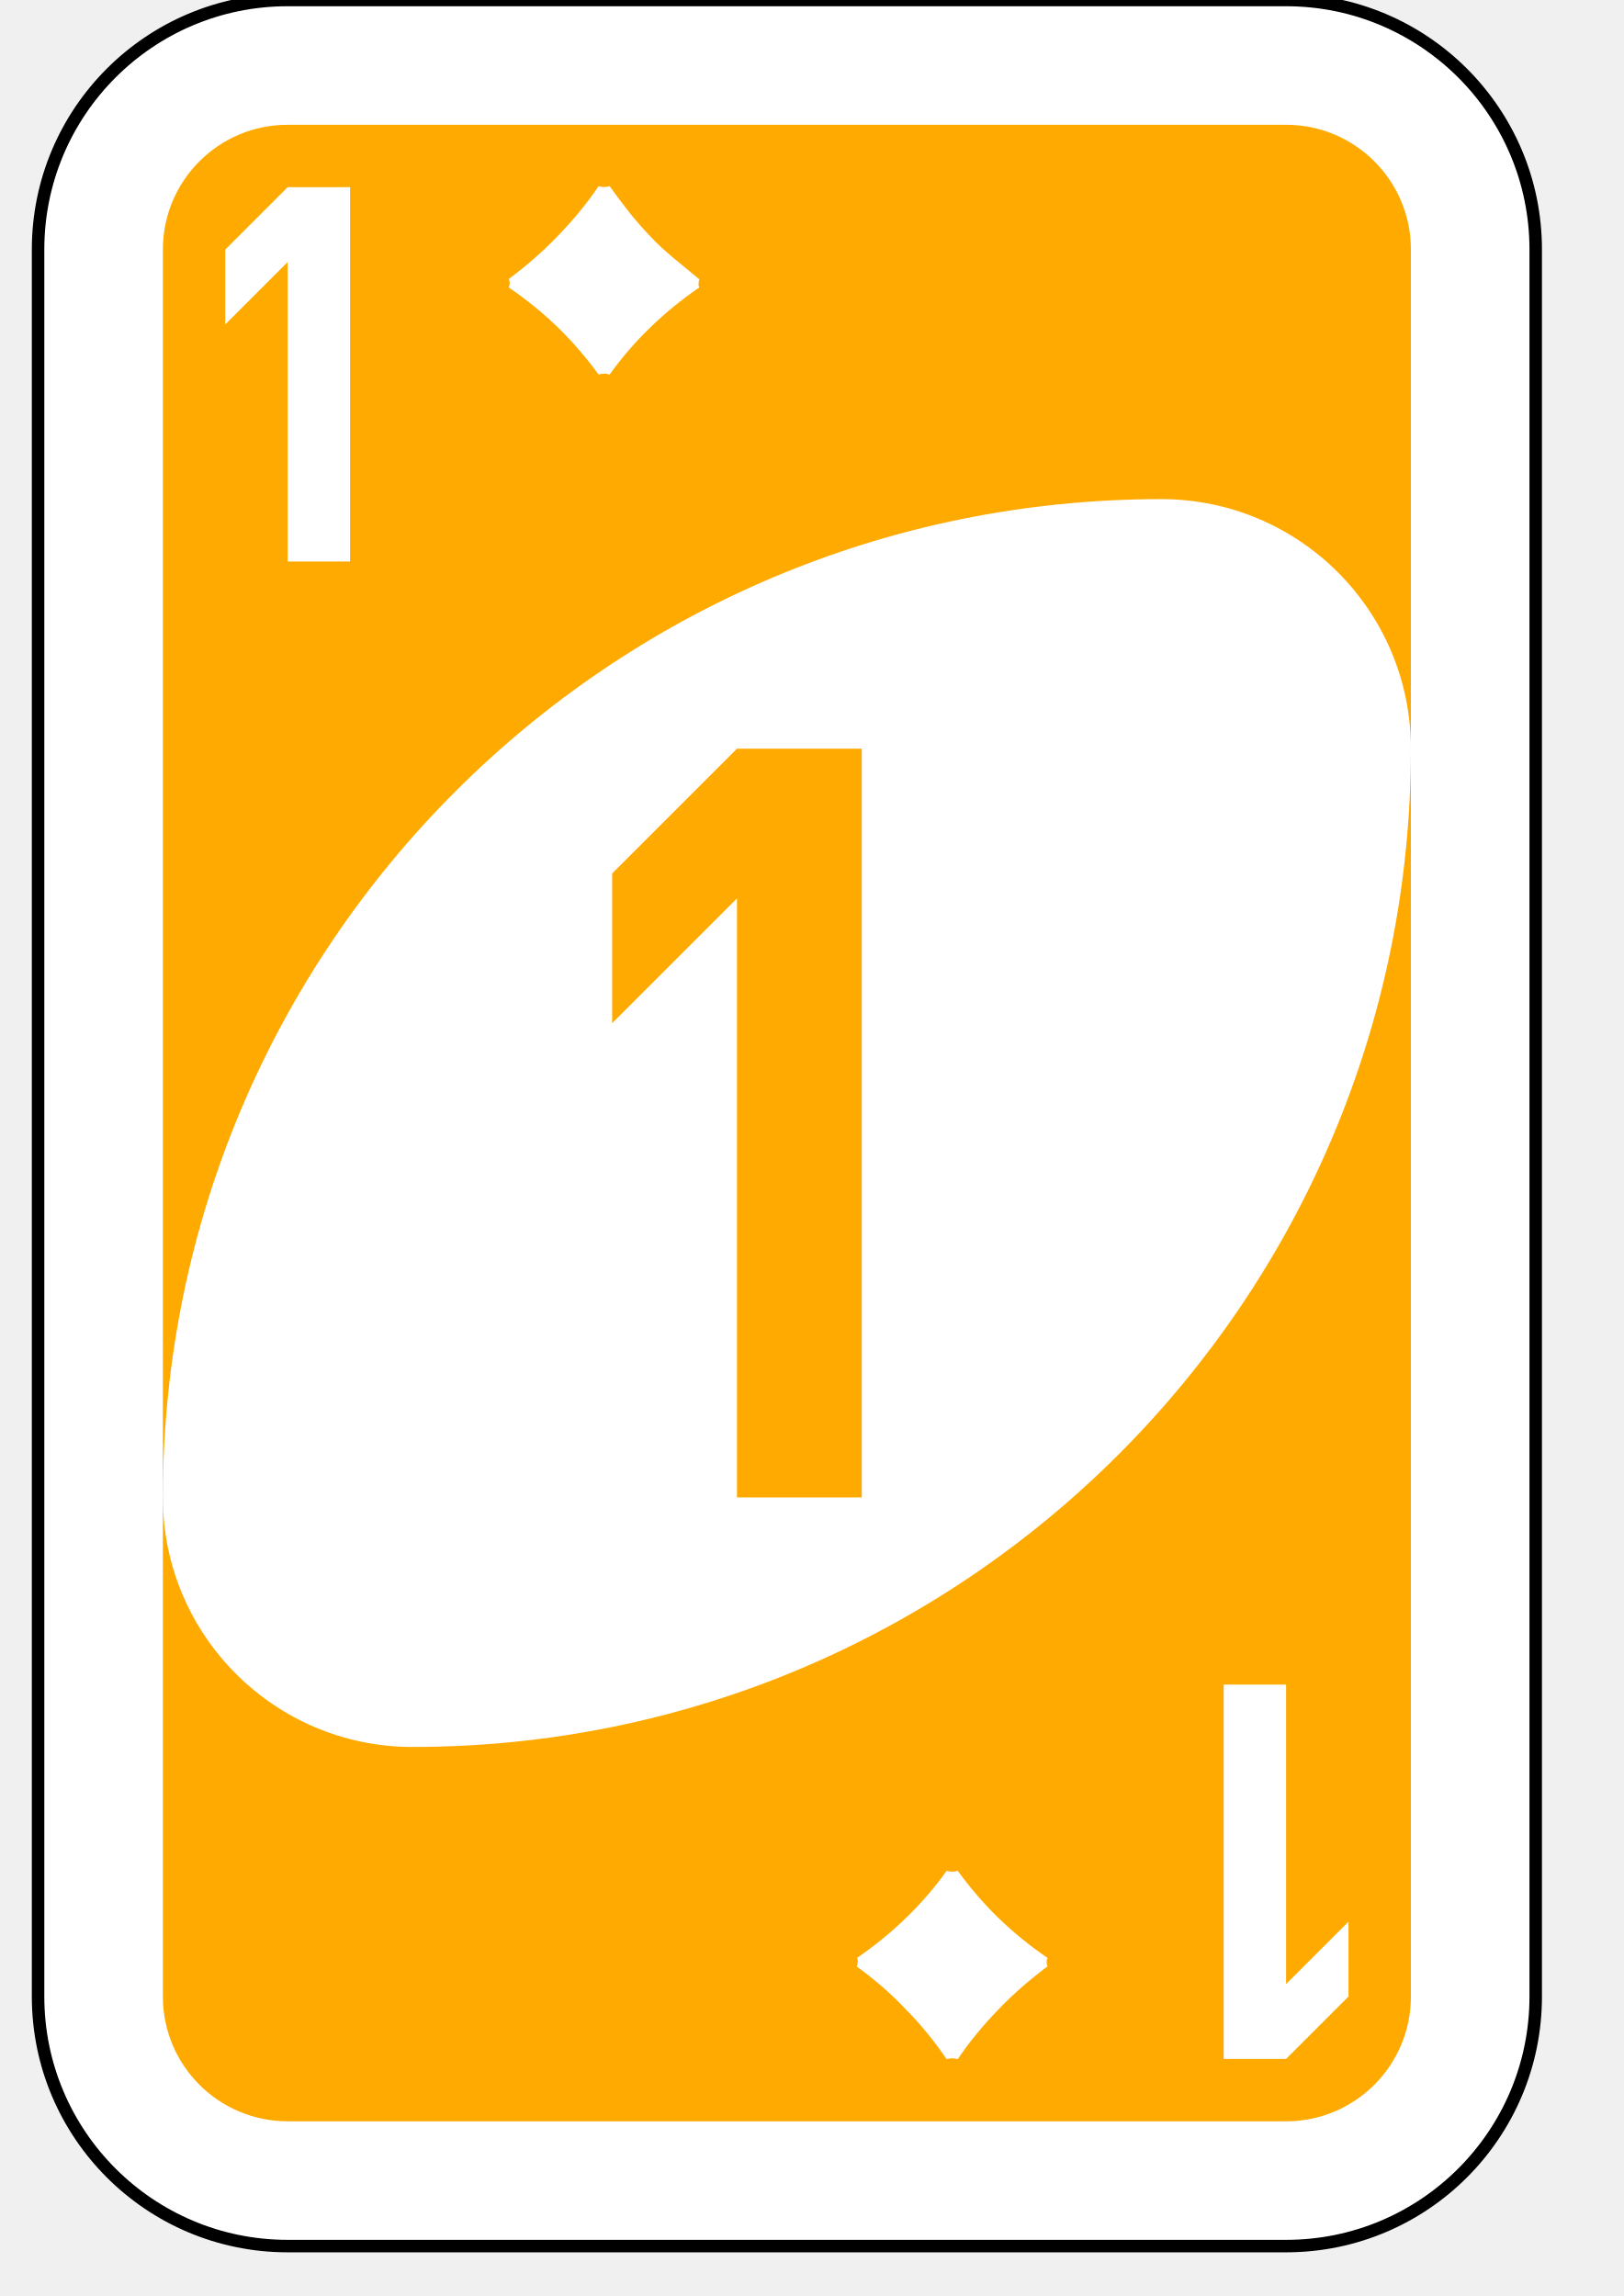
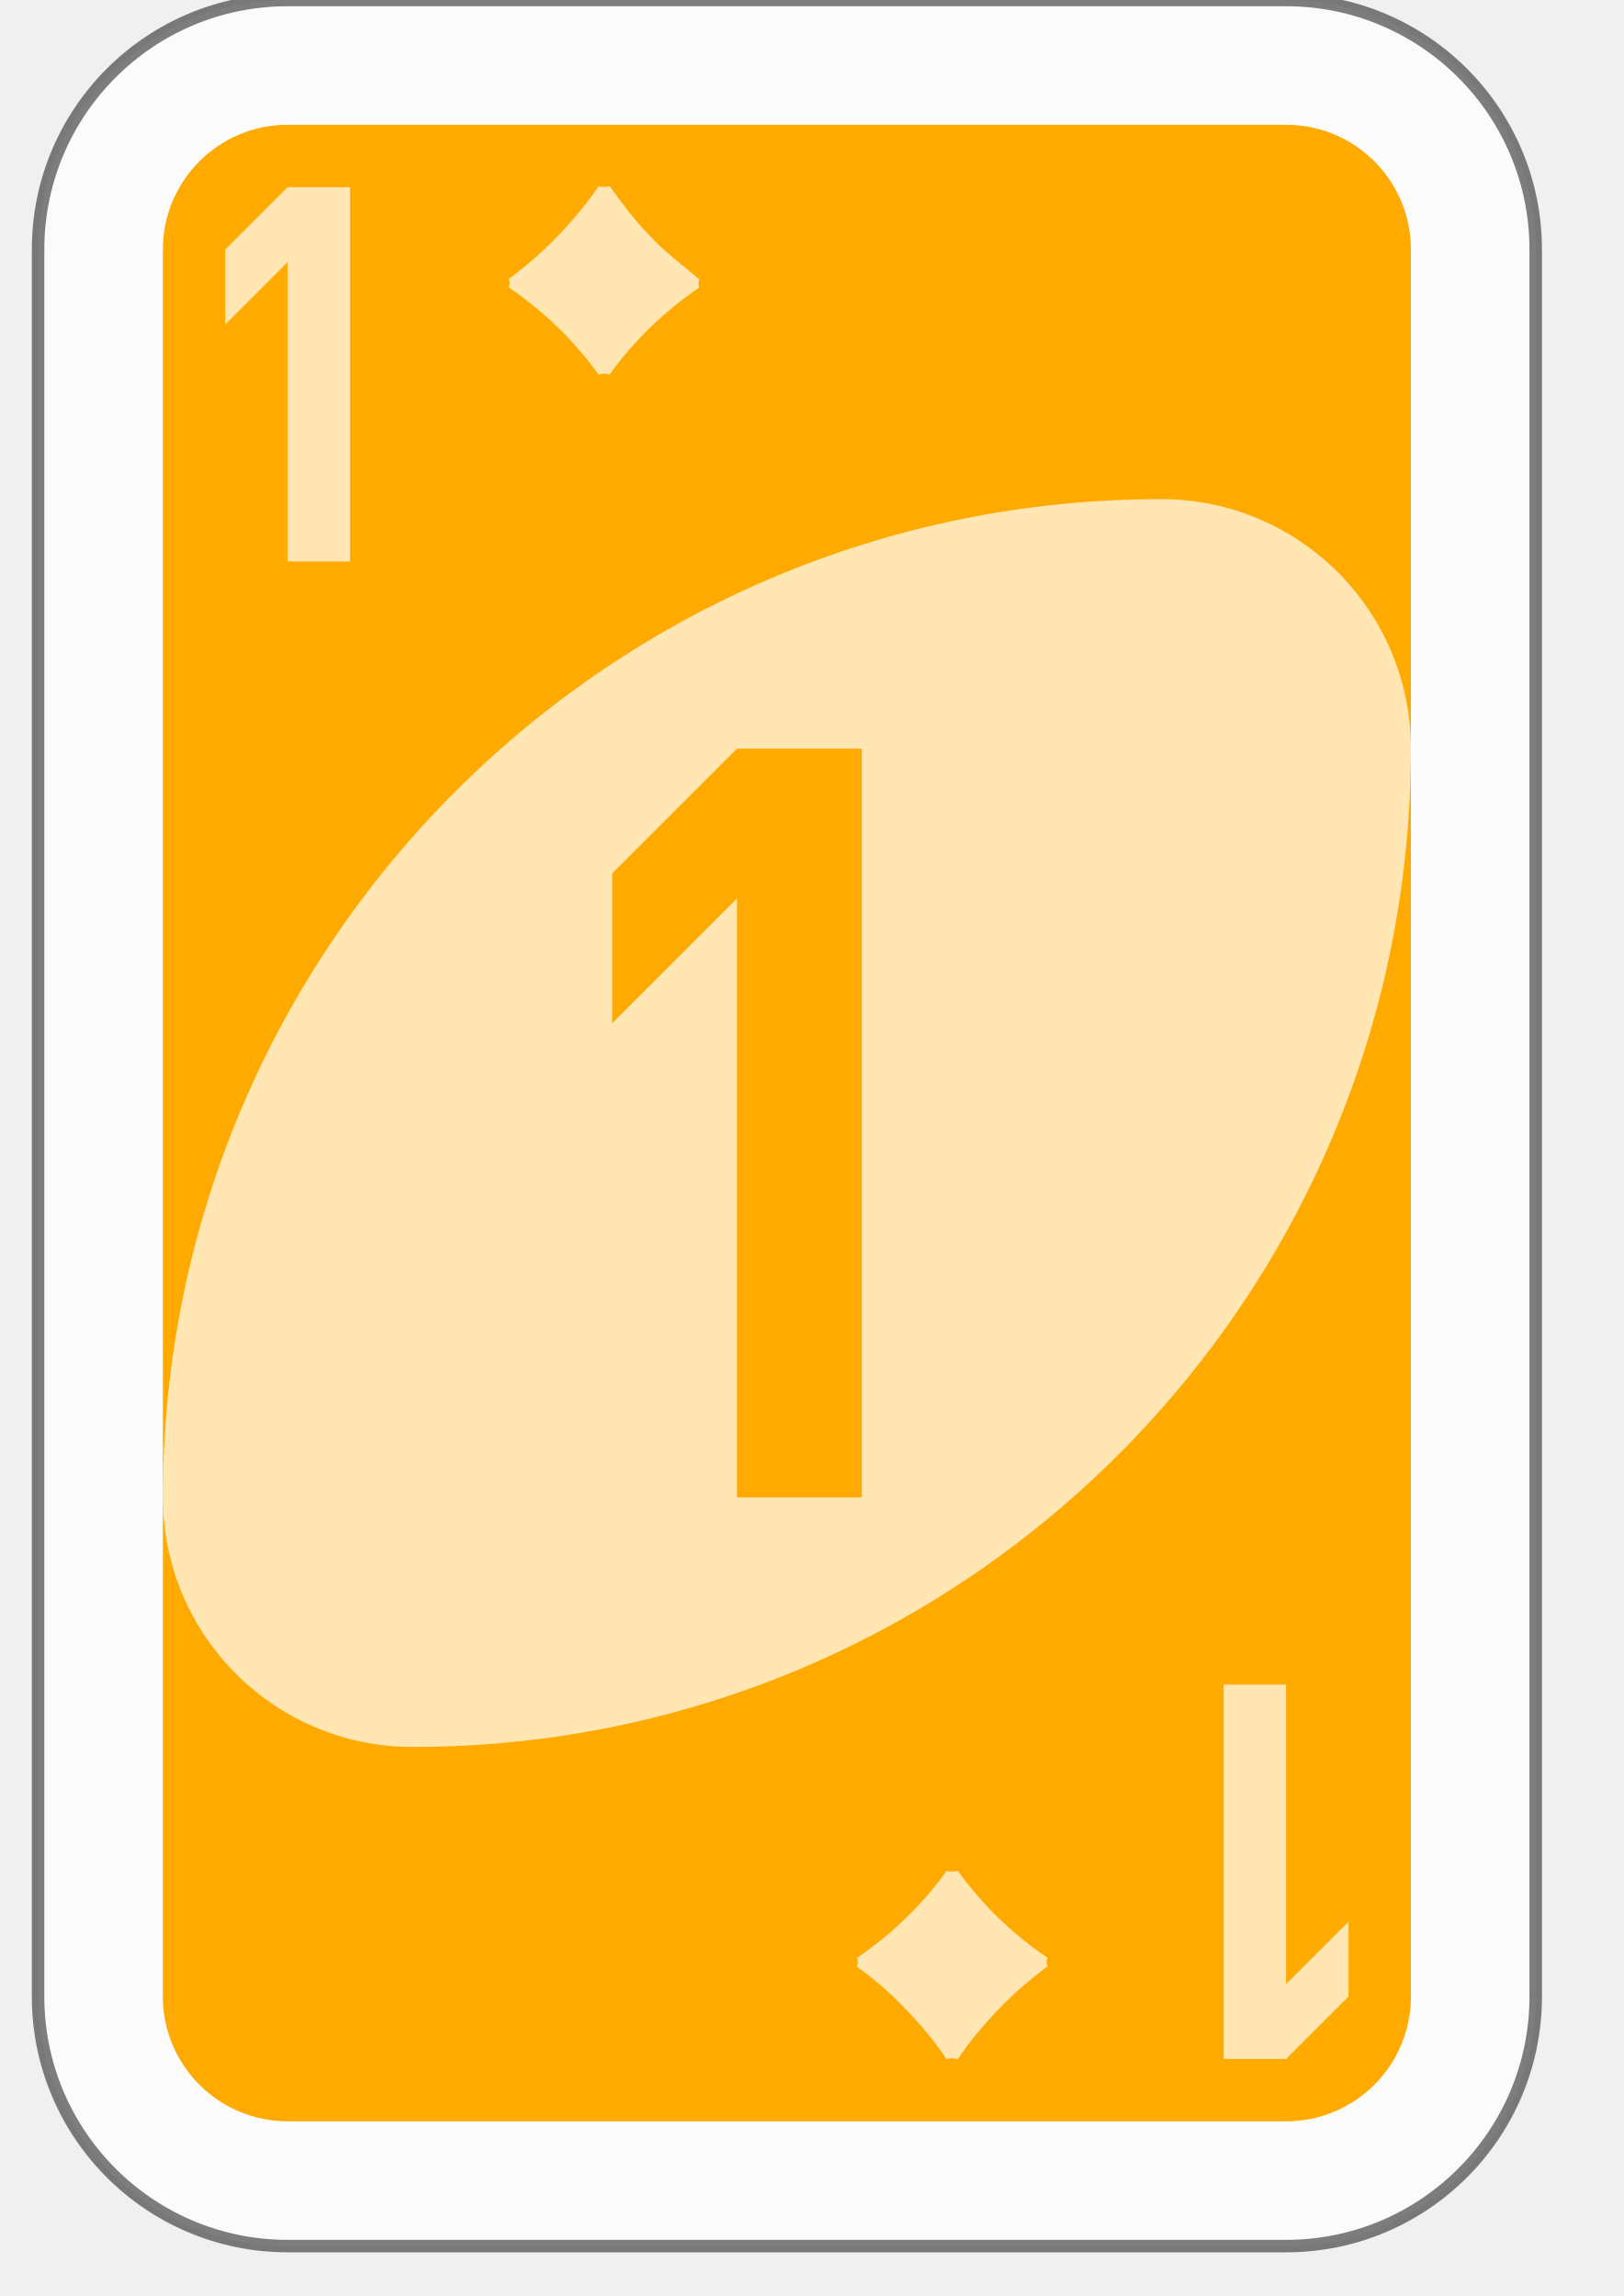
<svg xmlns="http://www.w3.org/2000/svg" version="1.1" id="svg6613" viewBox="0 0 62 92" height="297mm" width="210mm">
  <defs id="defs6615" />
  <g id="layer1">
    <g id="purple-zero">
-       <rect style="fill:#ffffff;fill-opacity:1;fill-rule:evenodd;stroke:#000000;stroke-width:0.5;stroke-miterlimit:4;stroke-dasharray:none" id="card-border" y="0" x="0" ry="10" rx="10" height="90" width="60" />
+       <rect style="fill:#ffffff;fill-opacity:0.7;fill-rule:evenodd;stroke:#000000;stroke-opacity:0.5;stroke-width:0.5;stroke-miterlimit:4;stroke-dasharray:none" id="card-border" y="0" x="0" ry="10" rx="10" height="90" width="60" />
      <rect card-fill="rect3757-5-07-1-97" style="fill:#ffaa00;fill-opacity:1;fill-rule:evenodd;stroke:none" id="card-purple-fill" y="5" x="5" ry="5" rx="5" height="80" width="50" />
-       <path style="fill:#ffffff;fill-opacity:1;fill-rule:evenodd;stroke:none" id="card-whitecenter" d="m 45,20 c -22.091,0 -40,17.909 -40,40 0,5.523 4.477,10 10,10 22.091,0 40,-17.909 40,-40 0,-5.523 -4.477,-10 -10,-10 z" />
+       <path style="fill:#ffffff;fill-opacity:0.7;fill-rule:evenodd;stroke:none" id="card-whitecenter" d="m 45,20 c -22.091,0 -40,17.909 -40,40 0,5.523 4.477,10 10,10 22.091,0 40,-17.909 40,-40 0,-5.523 -4.477,-10 -10,-10 z" />
      <path style="fill:#ffaa00;fill-opacity:1;fill-rule:evenodd;stroke:none" id="card-center-zero" d="m 28,30 -5,5 0,6 5,-5 0,24 5,0 0,-30 z" />
-       <path style="fill:#ffffff;fill-opacity:1;fill-rule:evenodd;stroke:none" id="card-topleft-zero" d="m 10,7.5 -2.5,2.5 0,3 2.5,-2.5 0,12 2.5,0 0,-15 z" />
-       <path id="diamond-top" d="m26.5 11.2c-0.7-0.6-1.4-1.1-2-1.76-0.6-0.62-1.1-1.28-1.6-1.98-0.078 0.023-0.144 0.034-0.222 0.034-0.078 0-0.157-0.011-0.222-0.034-0.47 0.699-1.02 1.36-1.62 1.98-0.6 0.631-1.27 1.21-1.98 1.74 0.026 0.045 0.039 0.113 0.039 0.169 0 0.056-0.013 0.113-0.039 0.169 0.718 0.485 1.38 1.03 1.98 1.61 0.6 0.586 1.14 1.22 1.62 1.88 0.065-0.023 0.144-0.034 0.222-0.034 0.078 0 0.144 0.011 0.222 0.034 0.47-0.665 1.02-1.3 1.62-1.88 0.6-0.586 1.27-1.13 1.97-1.61-0.026-0.056-0.039-0.113-0.026-0.169 0-0.056 0.013-0.124 0.039-0.18z" fill="#fff" />
-       <path style="fill:#ffffff;fill-opacity:1;fill-rule:evenodd;stroke:none" id="card-bottomright-zero" d="m 50,82.5 2.5,-2.5 0,-3 -2.5,2.5 0,-12 -2.5,0 0,15 z" />
-       <path id="diamond-bottom" d="m32.8 78.8c0.718 0.519 1.38 1.09 1.98 1.73 0.613 0.62 1.15 1.29 1.62 1.98 0.078-0.023 0.144-0.034 0.222-0.034 0.078 0 0.157 0.011 0.222 0.034 0.47-0.699 1.02-1.36 1.62-1.98 0.6-0.631 1.27-1.21 1.98-1.74-0.026-0.045-0.039-0.113-0.039-0.169 0-0.056 0.013-0.113 0.039-0.169-0.718-0.485-1.38-1.03-1.98-1.61-0.6-0.586-1.14-1.22-1.62-1.88-0.065 0.023-0.144 0.034-0.222 0.034-0.078 0-0.144-0.011-0.222-0.034-0.47 0.665-1.02 1.3-1.62 1.88-0.6 0.586-1.27 1.13-1.97 1.61 0.026 0.056 0.039 0.113 0.026 0.169 0 0.056-0.013 0.124-0.039 0.18z" fill="#fff" />
+       <path style="fill:#ffffff;fill-opacity:0.7;fill-rule:evenodd;stroke:none" id="card-topleft-zero" d="m 10,7.5 -2.5,2.5 0,3 2.5,-2.5 0,12 2.5,0 0,-15 z" />
+       <path id="diamond-top" d="m26.5 11.2c-0.7-0.6-1.4-1.1-2-1.76-0.6-0.62-1.1-1.28-1.6-1.98-0.078 0.023-0.144 0.034-0.222 0.034-0.078 0-0.157-0.011-0.222-0.034-0.47 0.699-1.02 1.36-1.62 1.98-0.6 0.631-1.27 1.21-1.98 1.74 0.026 0.045 0.039 0.113 0.039 0.169 0 0.056-0.013 0.113-0.039 0.169 0.718 0.485 1.38 1.03 1.98 1.61 0.6 0.586 1.14 1.22 1.62 1.88 0.065-0.023 0.144-0.034 0.222-0.034 0.078 0 0.144 0.011 0.222 0.034 0.47-0.665 1.02-1.3 1.62-1.88 0.6-0.586 1.27-1.13 1.97-1.61-0.026-0.056-0.039-0.113-0.026-0.169 0-0.056 0.013-0.124 0.039-0.18z" fill="#fff" style="fill-opacity:0.7" />
+       <path style="fill:#ffffff;fill-opacity:0.7;fill-rule:evenodd;stroke:none" id="card-bottomright-zero" d="m 50,82.5 2.5,-2.5 0,-3 -2.5,2.5 0,-12 -2.5,0 0,15 z" />
+       <path id="diamond-bottom" d="m32.8 78.8c0.718 0.519 1.38 1.09 1.98 1.73 0.613 0.62 1.15 1.29 1.62 1.98 0.078-0.023 0.144-0.034 0.222-0.034 0.078 0 0.157 0.011 0.222 0.034 0.47-0.699 1.02-1.36 1.62-1.98 0.6-0.631 1.27-1.21 1.98-1.74-0.026-0.045-0.039-0.113-0.039-0.169 0-0.056 0.013-0.113 0.039-0.169-0.718-0.485-1.38-1.03-1.98-1.61-0.6-0.586-1.14-1.22-1.62-1.88-0.065 0.023-0.144 0.034-0.222 0.034-0.078 0-0.144-0.011-0.222-0.034-0.47 0.665-1.02 1.3-1.62 1.88-0.6 0.586-1.27 1.13-1.97 1.61 0.026 0.056 0.039 0.113 0.026 0.169 0 0.056-0.013 0.124-0.039 0.18z" fill="#fff" style="fill-opacity:0.7" />
    </g>
  </g>
</svg>
